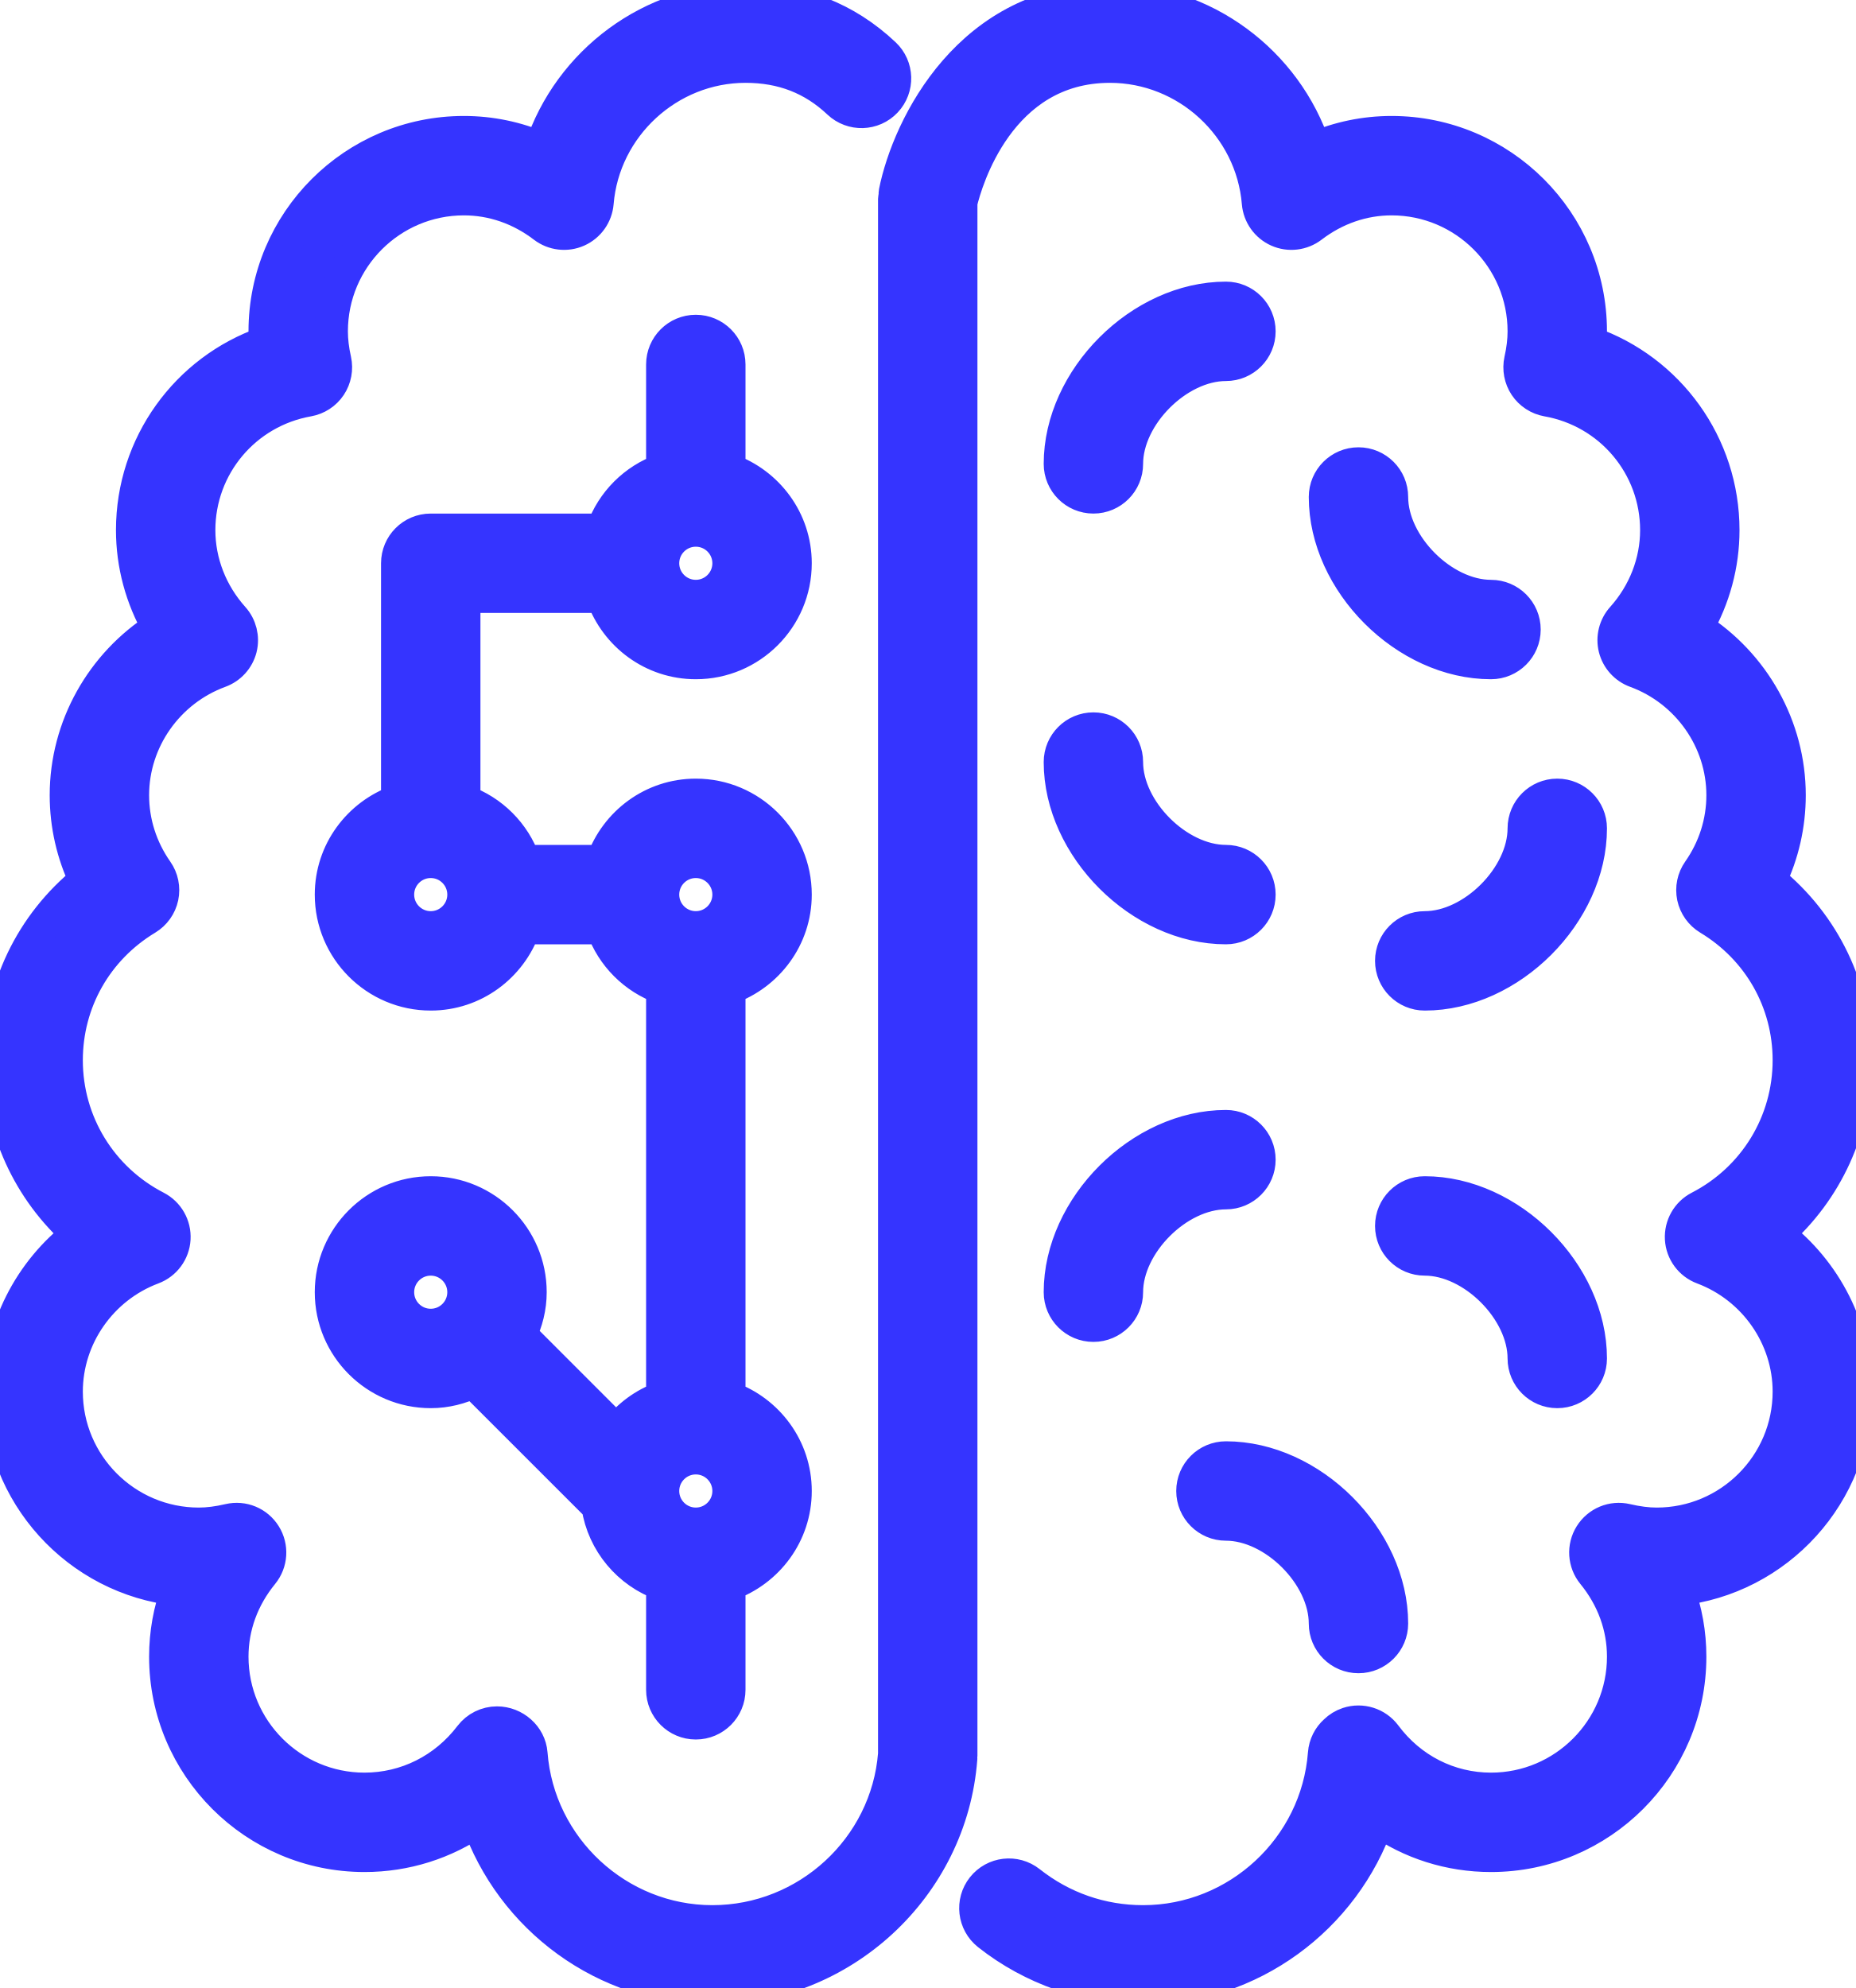
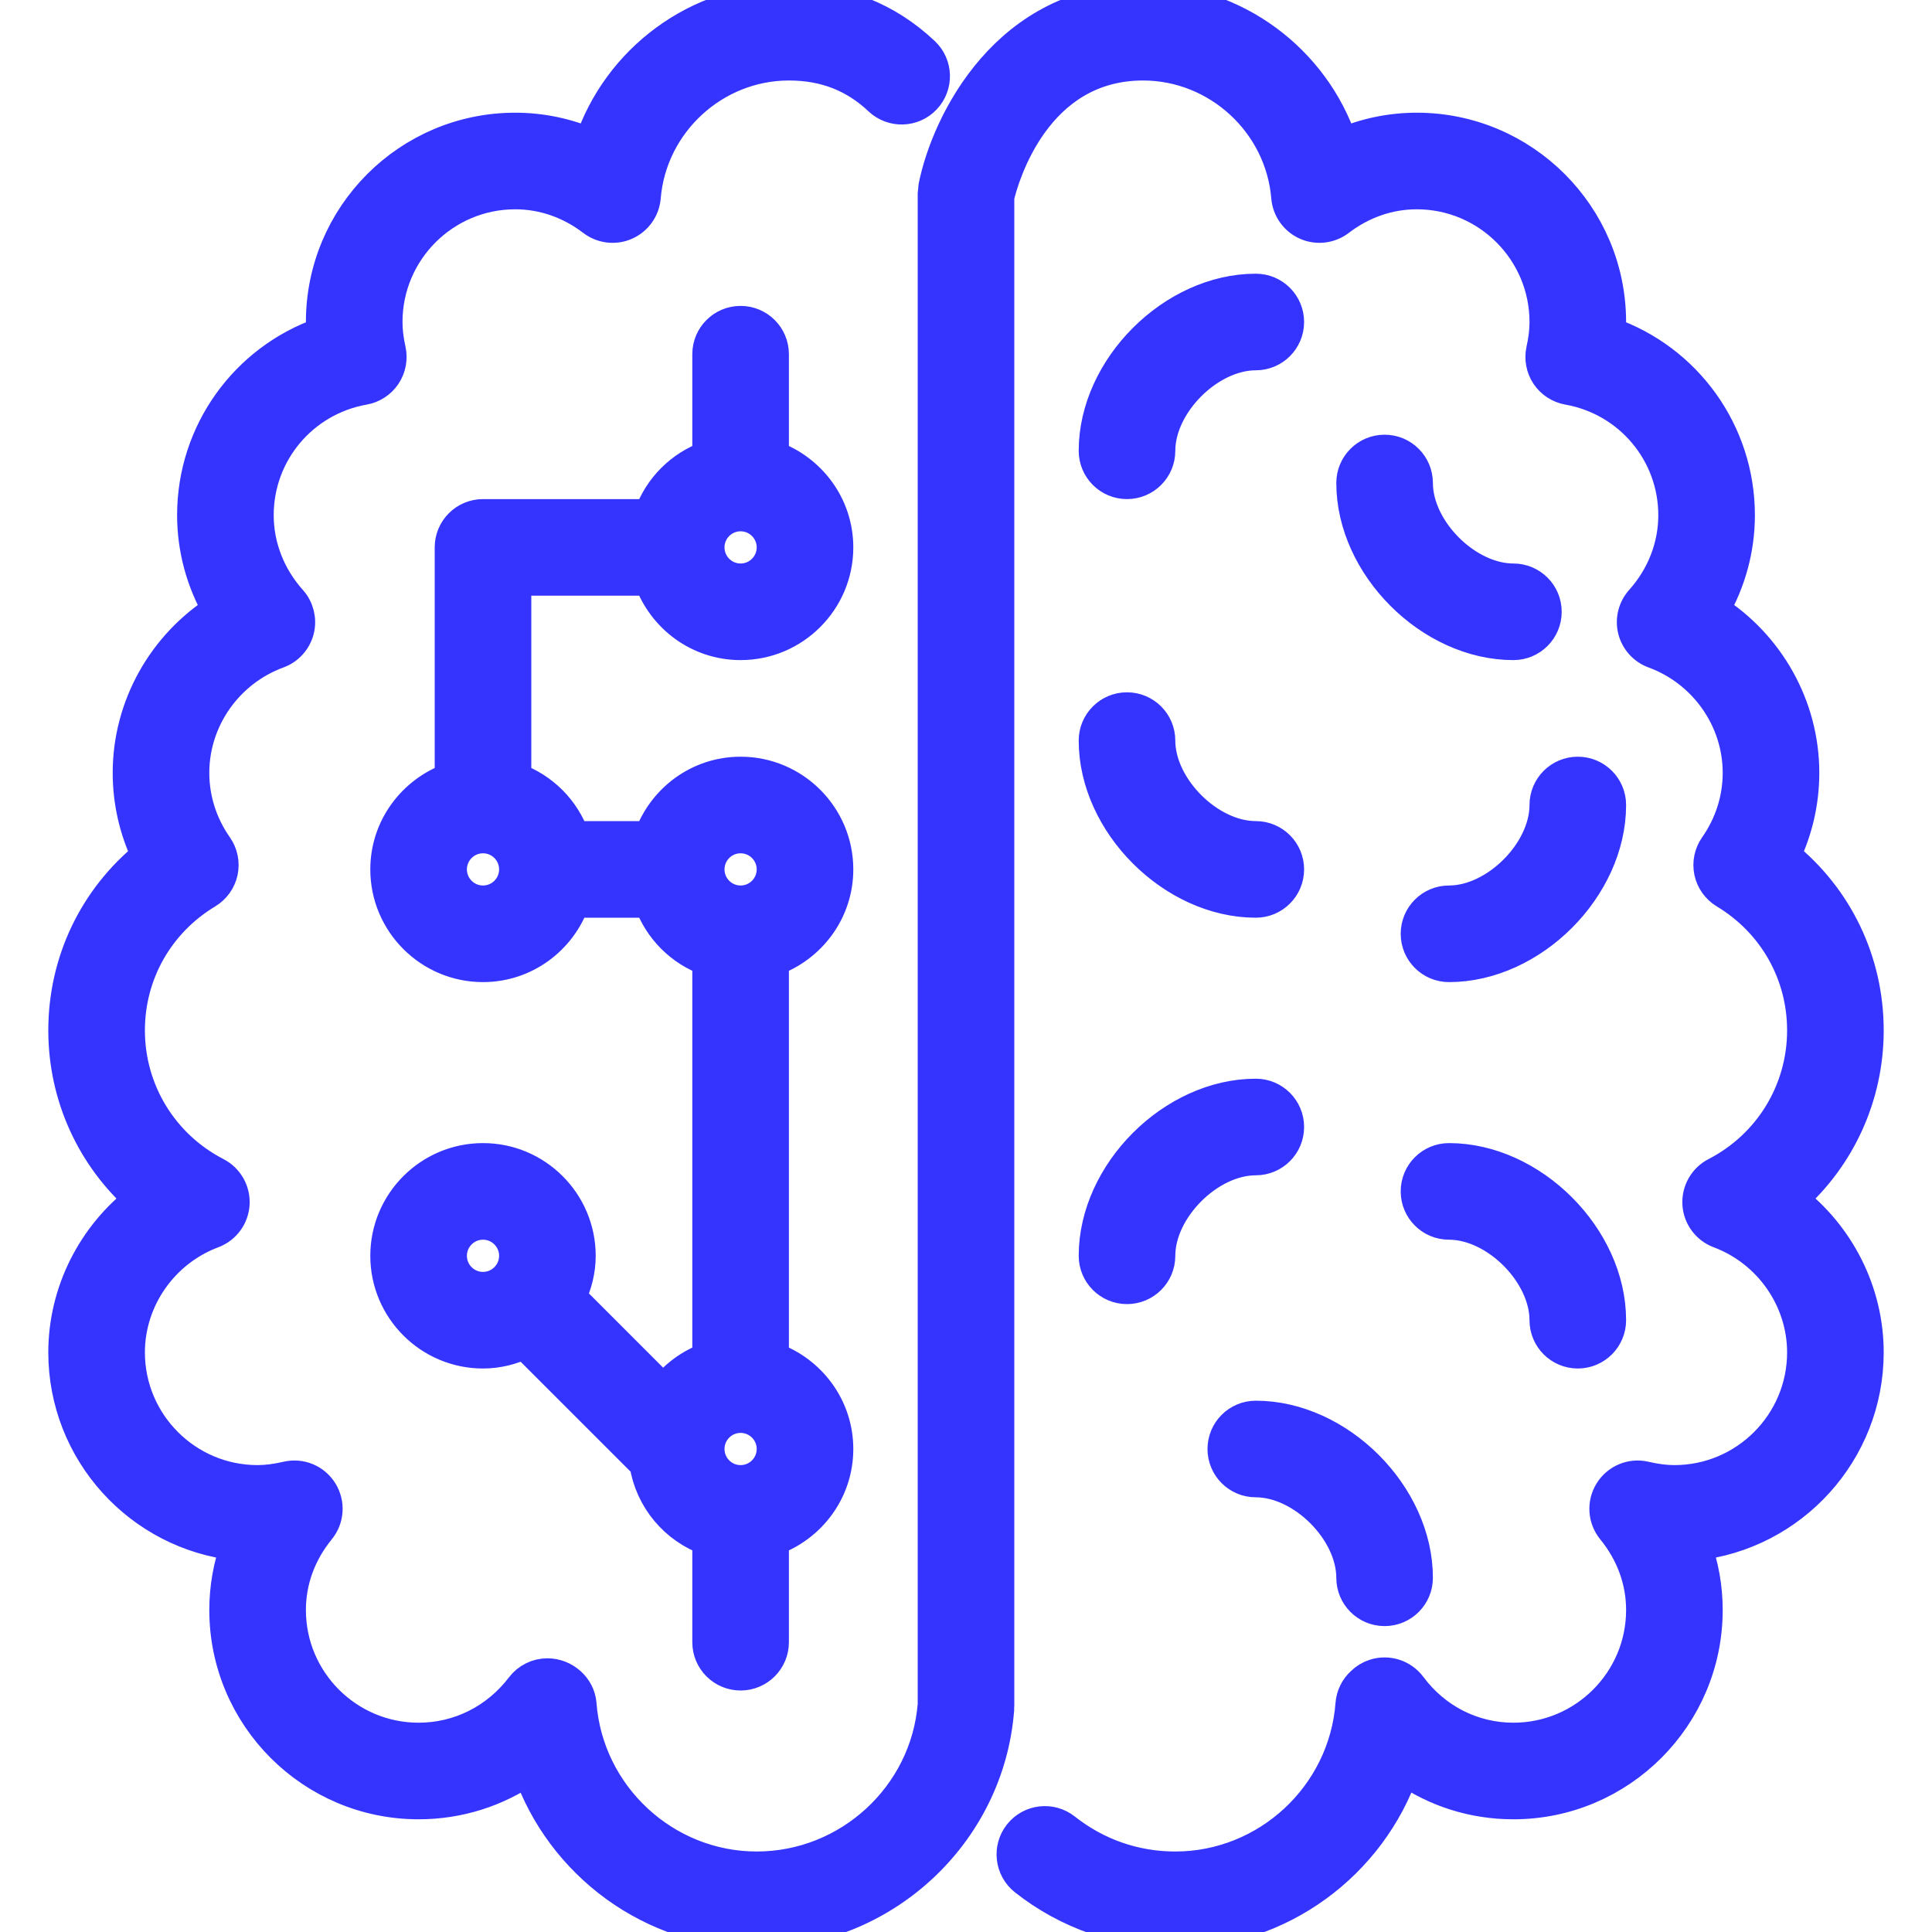
- <svg xmlns="http://www.w3.org/2000/svg" height="60px" version="1.1" viewBox="0 0 56 60" width="56px">
+ <svg xmlns="http://www.w3.org/2000/svg" height="32px" version="1.1" viewBox="0 0 56 60" width="32px">
  <defs />
  <g fill="none" fill-rule="evenodd" id="People" stroke="none" stroke-width="1">
    <g fill="#3534FF" id="Icon-9" transform="translate(-2, 0)">
      <path stroke="#3534FF" d="M22,27 C22,27.551 22.448,28 23,28 C23.552,28 24,27.551 24,27 C24,26.449 23.552,26 23,26 C22.448,26 22,26.449 22,27 L22,27 Z M24,45 C24,44.449 23.552,44 23,44 C22.448,44 22,44.449 22,45 C22,45.551 22.448,46 23,46 C23.552,46 24,45.551 24,45 L24,45 Z M16,27 C16,26.449 15.552,26 15,26 C14.448,26 14,26.449 14,27 C14,27.551 14.448,28 15,28 C15.552,28 16,27.551 16,27 L16,27 Z M16,39 C16,38.449 15.552,38 15,38 C14.448,38 14,38.449 14,39 C14,39.551 14.448,40 15,40 C15.552,40 16,39.551 16,39 L16,39 Z M22,17 C22,17.551 22.448,18 23,18 C23.552,18 24,17.551 24,17 C24,16.449 23.552,16 23,16 C22.448,16 22,16.449 22,17 L22,17 Z M16,18 L16,24.184 C16.848,24.486 17.514,25.153 17.815,26 L20.185,26 C20.599,24.838 21.698,24 23,24 C24.654,24 26,25.346 26,27 C26,28.302 25.161,29.401 24,29.816 L24,42.184 C25.161,42.599 26,43.698 26,45 C26,46.302 25.161,47.401 24,47.816 L24,51 C24,51.552 23.553,52 23,52 C22.447,52 22,51.552 22,51 L22,47.815 C20.979,47.452 20.218,46.558 20.047,45.46 L16.293,41.707 C16.29,41.705 16.29,41.701 16.287,41.698 C15.896,41.886 15.463,42 15,42 C13.346,42 12,40.654 12,39 C12,37.346 13.346,36 15,36 C16.654,36 18,37.346 18,39 C18,39.462 17.886,39.896 17.698,40.287 C17.701,40.29 17.704,40.291 17.707,40.293 L20.614,43.201 C20.965,42.737 21.443,42.383 22,42.184 L22,29.815 C21.152,29.514 20.486,28.847 20.185,28 L17.815,28 C17.401,29.162 16.302,30 15,30 C13.346,30 12,28.654 12,27 C12,25.698 12.839,24.599 14,24.184 L14,17 C14,16.448 14.447,16 15,16 L20.185,16 C20.486,15.153 21.152,14.486 22,14.184 L22,11 C22,10.448 22.447,10 23,10 C23.553,10 24,10.448 24,11 L24,14.184 C25.161,14.599 26,15.698 26,17 C26,18.654 24.654,20 23,20 C21.698,20 20.599,19.162 20.185,18 L16,18 Z M55.633,37.245 C57.122,35.936 58,34.042 58,32 C58,29.86 57.049,27.894 55.415,26.574 C55.8,25.771 56,24.896 56,24 C56,21.936 54.917,20.035 53.208,18.95 C53.724,18.051 54,17.037 54,16 C54,13.42 52.361,11.177 49.989,10.349 C49.996,10.232 50,10.116 50,10 C50,6.691 47.309,4 44,4 C43.193,4 42.407,4.164 41.673,4.48 C40.813,1.876 38.34,0 35.5,0 C31.292,0 29.421,3.796 29.02,5.804 C29.013,5.837 29.022,5.869 29.02,5.903 C29.017,5.937 29,5.965 29,6 L29,52.94 C28.774,55.779 26.363,58 23.5,58 C20.647,58 18.243,55.771 18.026,52.924 C17.986,52.403 17.522,52 17,52 C16.688,52 16.394,52.146 16.204,52.394 C15.428,53.415 14.26,54 13,54 C10.794,54 9,52.206 9,50 C9,49.092 9.316,48.224 9.916,47.489 C10.186,47.158 10.216,46.691 9.989,46.328 C9.763,45.965 9.335,45.785 8.913,45.884 C8.578,45.962 8.279,46 8,46 C5.794,46 4,44.206 4,42 C4,40.351 5.047,38.851 6.604,38.267 C6.975,38.128 7.229,37.784 7.252,37.39 C7.275,36.995 7.063,36.623 6.713,36.442 C5.039,35.579 4,33.876 4,32 C4,30.236 4.907,28.636 6.427,27.72 C6.664,27.577 6.831,27.342 6.889,27.071 C6.946,26.799 6.888,26.517 6.729,26.29 C6.252,25.609 6,24.818 6,24 C6,22.339 7.058,20.836 8.631,20.259 C8.942,20.145 9.177,19.884 9.258,19.563 C9.338,19.241 9.253,18.9 9.032,18.653 C8.366,17.91 8,16.968 8,16 C8,14.062 9.389,12.411 11.301,12.073 C11.569,12.025 11.808,11.87 11.959,11.643 C12.11,11.416 12.162,11.137 12.104,10.871 C12.034,10.559 12,10.274 12,10 C12,7.794 13.794,6 16,6 C16.866,6 17.701,6.289 18.416,6.836 C18.707,7.058 19.096,7.104 19.429,6.956 C19.764,6.807 19.99,6.488 20.021,6.124 C20.211,3.812 22.179,2 24.5,2 C25.614,2 26.535,2.358 27.315,3.094 C27.718,3.473 28.351,3.454 28.729,3.052 C29.108,2.65 29.09,2.018 28.688,1.639 C27.535,0.551 26.126,0 24.5,0 C21.66,0 19.187,1.876 18.327,4.48 C17.593,4.164 16.807,4 16,4 C12.691,4 10,6.691 10,10 C10,10.116 10.004,10.232 10.011,10.349 C7.639,11.177 6,13.42 6,16 C6,17.037 6.276,18.051 6.792,18.95 C5.083,20.035 4,21.936 4,24 C4,24.896 4.2,25.771 4.585,26.574 C2.951,27.894 2,29.86 2,32 C2,34.042 2.878,35.936 4.367,37.245 C2.906,38.362 2,40.116 2,42 C2,45.093 4.353,47.647 7.363,47.966 C7.123,48.614 7,49.298 7,50 C7,53.309 9.691,56 13,56 C14.242,56 15.424,55.623 16.416,54.932 C17.436,57.886 20.255,60 23.5,60 C27.408,60 30.701,56.958 30.997,53.076 C30.998,53.063 30.992,53.051 30.992,53.038 C30.993,53.024 31,53.014 31,53 L31,6.11 C31.148,5.496 32.135,2 35.5,2 C37.821,2 39.789,3.812 39.979,6.124 C40.01,6.488 40.236,6.807 40.571,6.956 C40.904,7.104 41.293,7.058 41.584,6.836 C42.299,6.289 43.134,6 44,6 C46.206,6 48,7.794 48,10 C48,10.274 47.966,10.559 47.896,10.871 C47.838,11.137 47.89,11.416 48.041,11.643 C48.192,11.87 48.431,12.025 48.699,12.073 C50.611,12.411 52,14.062 52,16 C52,16.968 51.634,17.91 50.968,18.653 C50.747,18.9 50.662,19.241 50.742,19.563 C50.823,19.884 51.058,20.145 51.369,20.259 C52.942,20.836 54,22.339 54,24 C54,24.818 53.748,25.609 53.271,26.29 C53.112,26.517 53.054,26.799 53.111,27.071 C53.169,27.342 53.336,27.577 53.573,27.72 C55.093,28.636 56,30.236 56,32 C56,33.876 54.961,35.579 53.287,36.442 C52.937,36.623 52.725,36.995 52.748,37.39 C52.771,37.784 53.025,38.128 53.396,38.267 C54.953,38.851 56,40.351 56,42 C56,44.206 54.206,46 52,46 C51.721,46 51.422,45.962 51.087,45.884 C50.667,45.785 50.238,45.965 50.011,46.328 C49.784,46.691 49.814,47.158 50.084,47.489 C50.684,48.224 51,49.092 51,50 C51,52.206 49.206,54 47,54 C45.736,54 44.57,53.408 43.802,52.375 C43.544,52.03 43.095,51.889 42.686,52.023 C42.538,52.072 42.408,52.153 42.303,52.256 C42.117,52.422 41.994,52.658 41.974,52.924 C41.757,55.771 39.353,58 36.5,58 C35.243,58 34.057,57.587 33.07,56.806 C32.635,56.463 32.008,56.537 31.665,56.969 C31.322,57.402 31.396,58.031 31.828,58.374 C33.153,59.422 34.813,60 36.5,60 C39.747,60 42.568,57.882 43.586,54.925 C44.575,55.621 45.755,56 47,56 C50.309,56 53,53.309 53,50 C53,49.298 52.877,48.614 52.637,47.966 C55.647,47.647 58,45.093 58,42 C58,40.116 57.094,38.362 55.633,37.245 L55.633,37.245 Z M38,45 C38,45.552 38.447,46 39,46 C40.458,46 42,47.542 42,49 C42,49.552 42.447,50 43,50 C43.553,50 44,49.552 44,49 C44,46.43 41.57,44 39,44 C38.447,44 38,44.448 38,45 L38,45 Z M47,18 C45.542,18 44,16.458 44,15 C44,14.448 43.553,14 43,14 C42.447,14 42,14.448 42,15 C42,17.57 44.43,20 47,20 C47.553,20 48,19.552 48,19 C48,18.448 47.553,18 47,18 L47,18 Z M35,40 C35.553,40 36,39.552 36,39 C36,37.542 37.542,36 39,36 C39.553,36 40,35.552 40,35 C40,34.448 39.553,34 39,34 C36.43,34 34,36.43 34,39 C34,39.552 34.447,40 35,40 L35,40 Z M39,28 C39.553,28 40,27.552 40,27 C40,26.448 39.553,26 39,26 C37.542,26 36,24.458 36,23 C36,22.448 35.553,22 35,22 C34.447,22 34,22.448 34,23 C34,25.57 36.43,28 39,28 L39,28 Z M49,24 C48.447,24 48,24.448 48,25 C48,26.458 46.458,28 45,28 C44.447,28 44,28.448 44,29 C44,29.552 44.447,30 45,30 C47.57,30 50,27.57 50,25 C50,24.448 49.553,24 49,24 L49,24 Z M45,36 C44.447,36 44,36.448 44,37 C44,37.552 44.447,38 45,38 C46.458,38 48,39.542 48,41 C48,41.552 48.447,42 49,42 C49.553,42 50,41.552 50,41 C50,38.43 47.57,36 45,36 L45,36 Z M34,14 C34,11.43 36.43,9 39,9 C39.553,9 40,9.448 40,10 C40,10.552 39.553,11 39,11 C37.542,11 36,12.542 36,14 C36,14.552 35.553,15 35,15 C34.447,15 34,14.552 34,14 L34,14 Z" id="android-brain" />
    </g>
  </g>
</svg>
